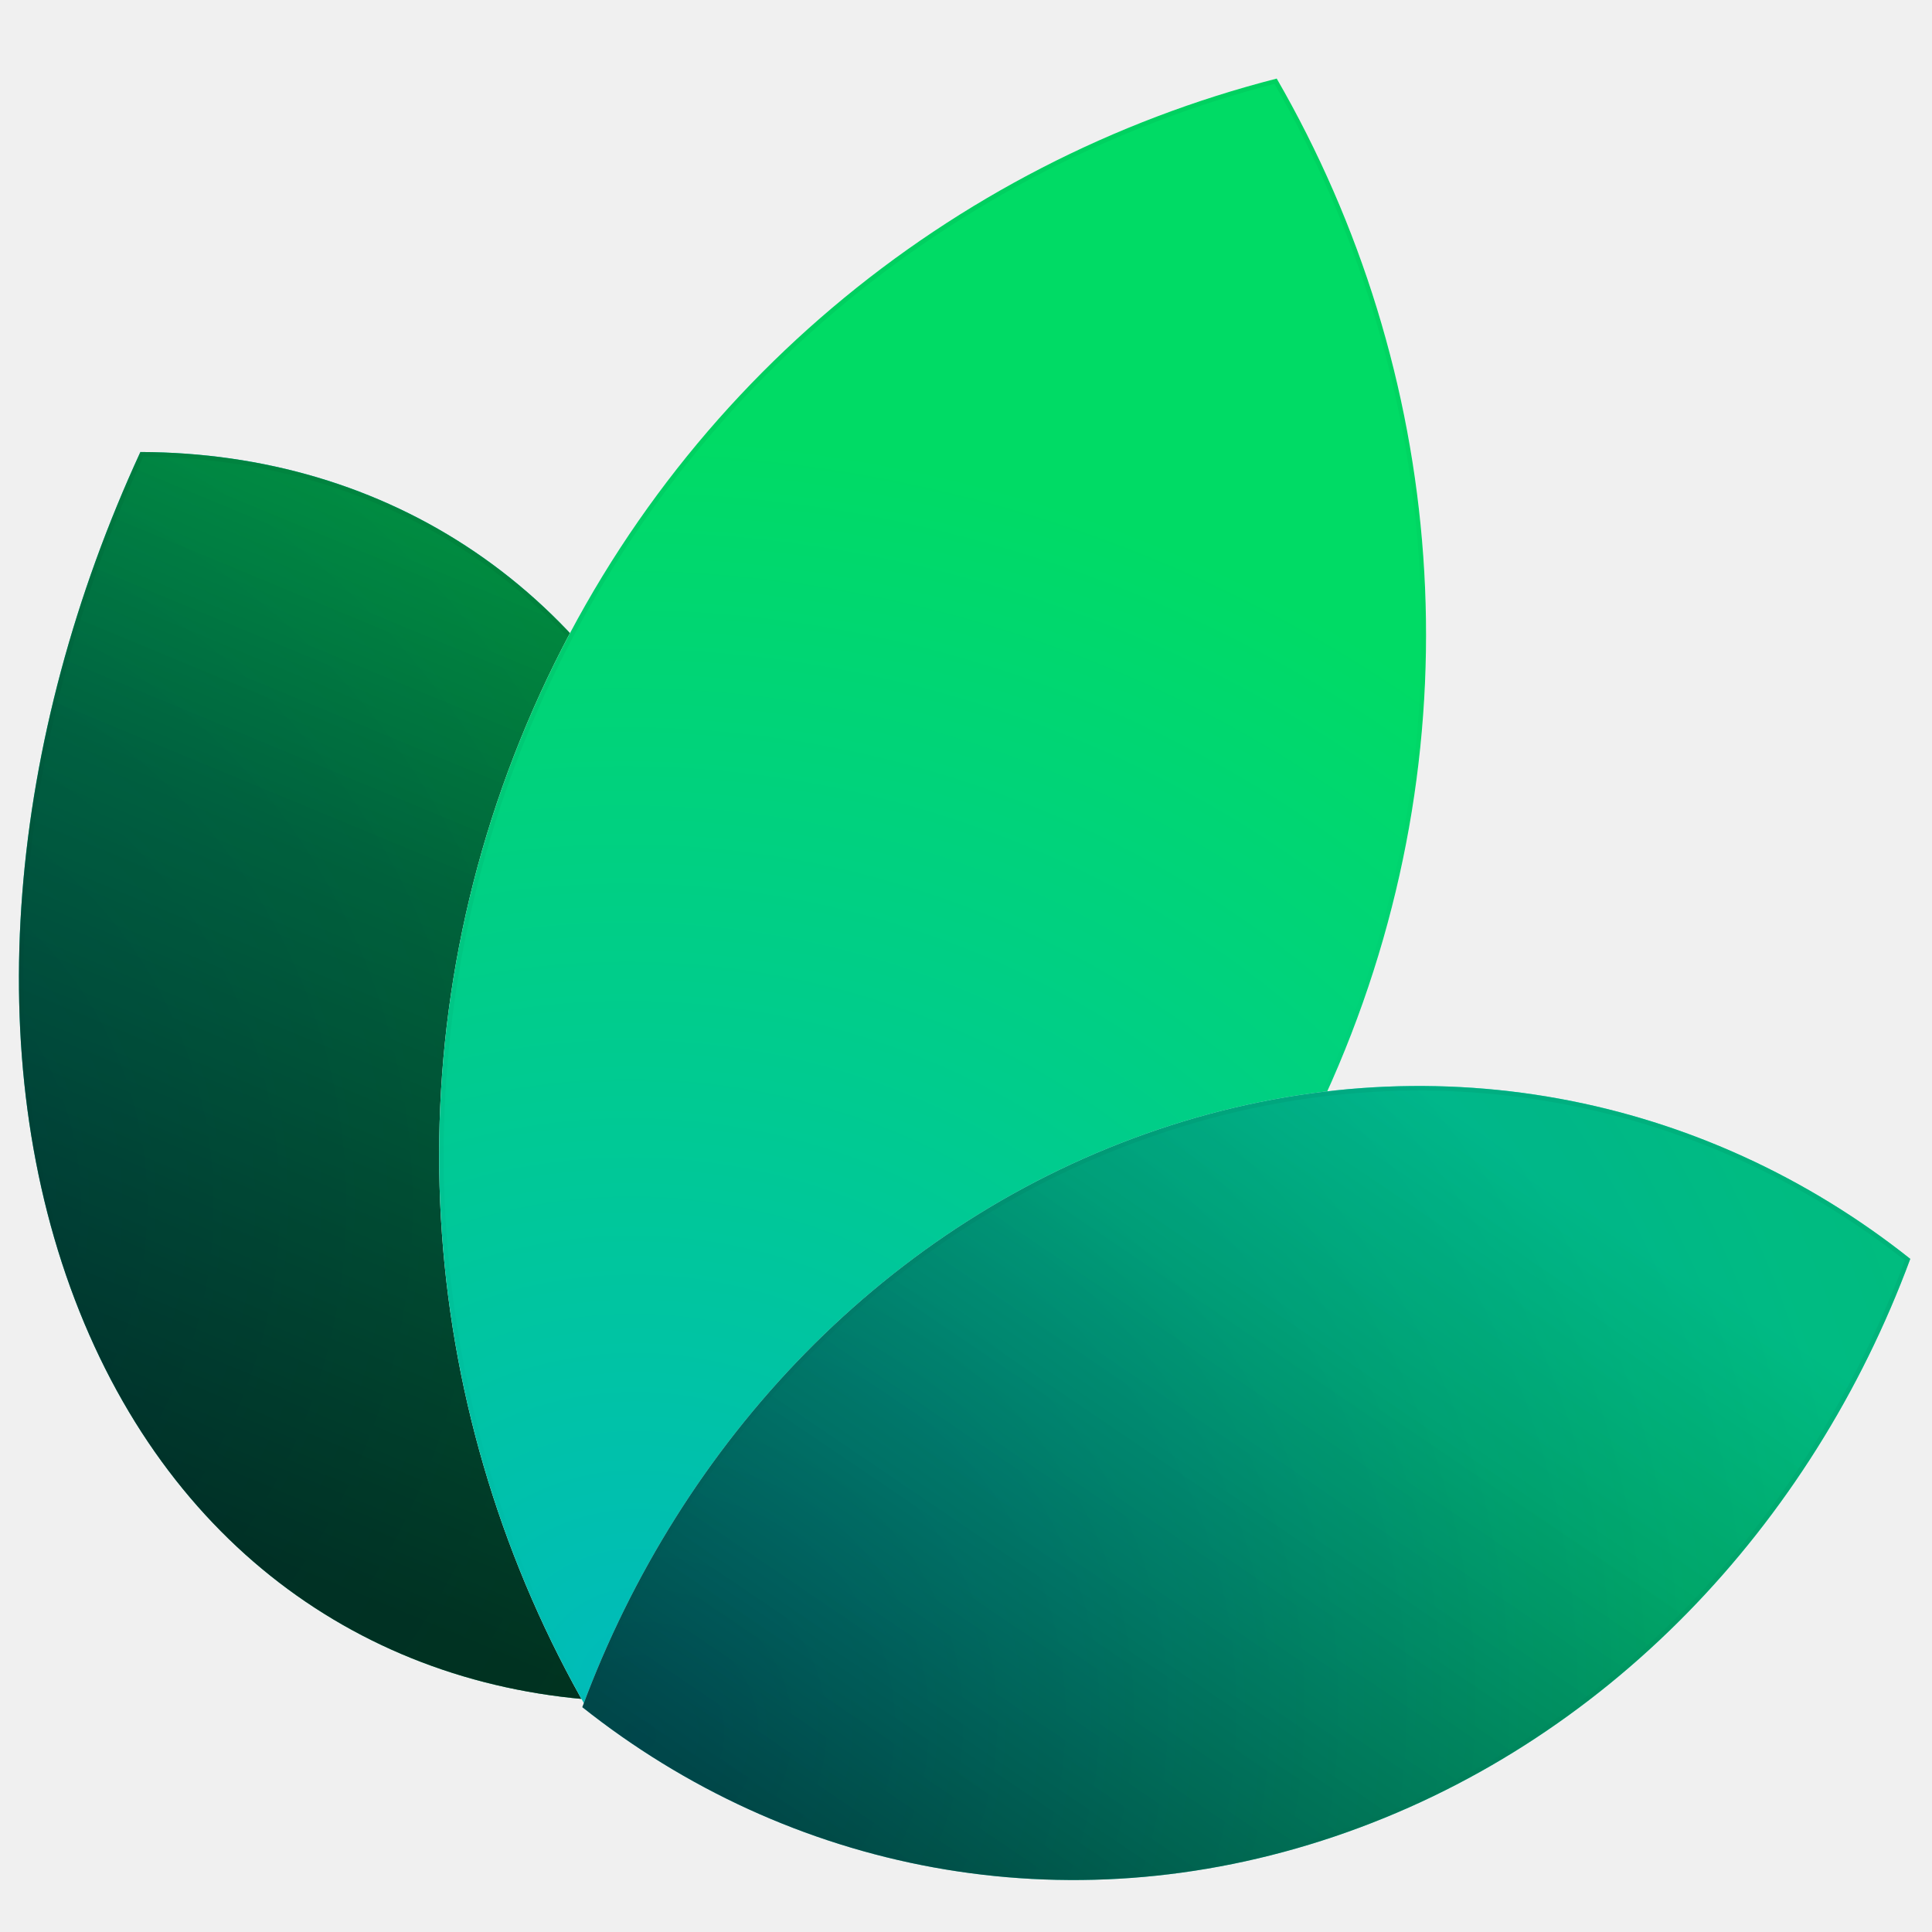
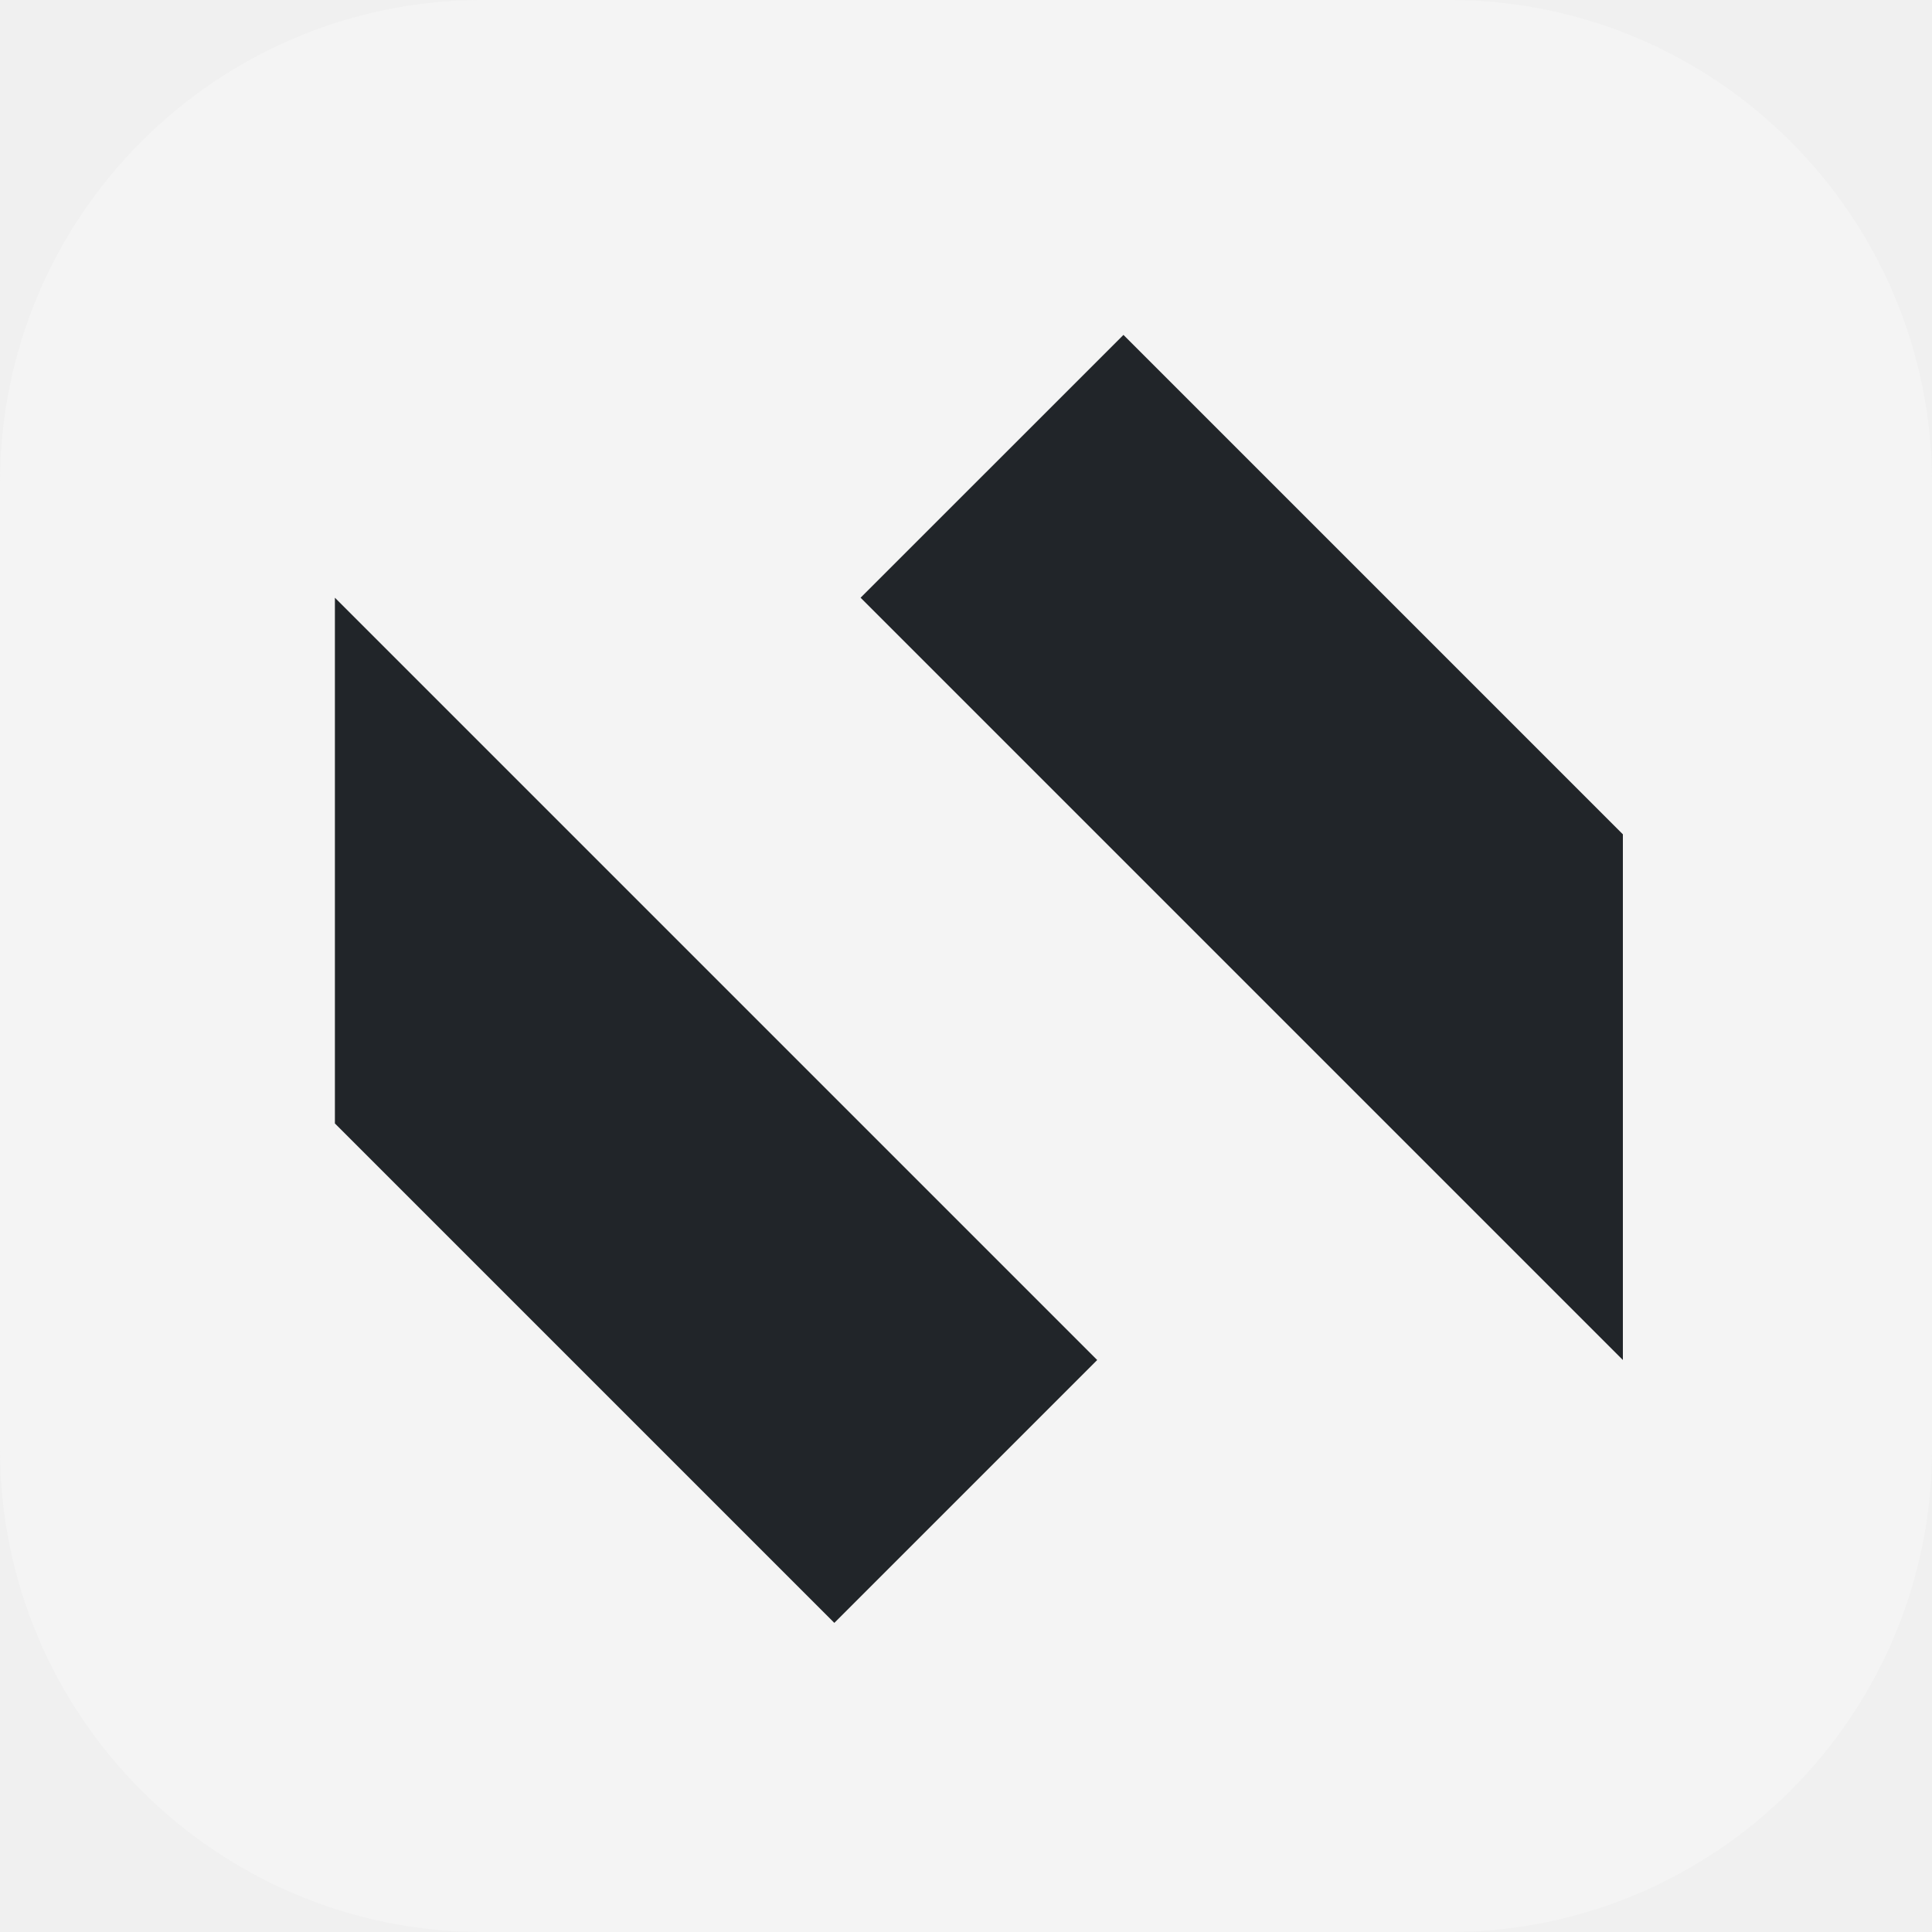
- <svg xmlns="http://www.w3.org/2000/svg" width="24" height="24" viewBox="0 0 24 24" fill="none">
-   <path d="M7.953 21.139C4.896 21.13 2.255 19.458 0.987 16.29C-0.28 13.121 0.109 9.163 1.744 5.615C4.801 5.624 7.442 7.296 8.71 10.465C9.977 13.633 9.588 17.591 7.953 21.139Z" fill="white" />
-   <path d="M7.953 21.139C4.896 21.13 2.255 19.458 0.987 16.29C-0.28 13.121 0.109 9.163 1.744 5.615C4.801 5.624 7.442 7.296 8.71 10.465C9.977 13.633 9.588 17.591 7.953 21.139Z" fill="url(#paint0_radial_101_2703)" />
-   <path d="M7.953 21.139C4.896 21.13 2.255 19.458 0.987 16.29C-0.28 13.121 0.109 9.163 1.744 5.615C4.801 5.624 7.442 7.296 8.71 10.465C9.977 13.633 9.588 17.591 7.953 21.139Z" fill="black" fill-opacity="0.5" style="mix-blend-mode:hard-light" />
-   <path d="M7.953 21.139C4.896 21.13 2.255 19.458 0.987 16.29C-0.28 13.121 0.109 9.163 1.744 5.615C4.801 5.624 7.442 7.296 8.71 10.465C9.977 13.633 9.588 17.591 7.953 21.139Z" fill="url(#paint1_linear_101_2703)" fill-opacity="0.5" style="mix-blend-mode:hard-light" />
-   <path d="M8.684 10.476C9.945 13.63 9.561 17.572 7.935 21.111C4.897 21.096 2.274 19.431 1.013 16.279C-0.248 13.124 0.136 9.182 1.762 5.643C4.8 5.659 7.423 7.324 8.684 10.476Z" stroke="url(#paint2_linear_101_2703)" stroke-opacity="0.05" stroke-width="0.056" />
-   <path d="M7.31 21.257C11.354 20.221 14.884 17.375 16.628 13.236C18.373 9.097 17.945 4.587 15.86 0.976C11.816 2.012 8.287 4.858 6.542 8.998C4.797 13.137 5.225 17.646 7.31 21.257Z" fill="white" />
-   <path d="M7.31 21.257C11.354 20.221 14.884 17.375 16.628 13.236C18.373 9.097 17.945 4.587 15.86 0.976C11.816 2.012 8.287 4.858 6.542 8.998C4.797 13.137 5.225 17.646 7.31 21.257Z" fill="url(#paint3_radial_101_2703)" />
-   <path d="M16.603 13.225C14.864 17.349 11.351 20.187 7.324 21.225C5.253 17.624 4.829 13.132 6.568 9.009C8.306 4.885 11.819 2.047 15.846 1.009C17.918 4.61 18.341 9.101 16.603 13.225Z" stroke="url(#paint4_linear_101_2703)" stroke-opacity="0.05" stroke-width="0.056" />
-   <path d="M7.234 21.207C9.789 23.237 13.21 23.951 16.577 22.814C19.944 21.677 22.506 18.945 23.73 15.638C21.175 13.608 17.754 12.894 14.387 14.031C11.02 15.168 8.458 17.901 7.234 21.207Z" fill="white" />
-   <path d="M7.234 21.207C9.789 23.237 13.21 23.951 16.577 22.814C19.944 21.677 22.506 18.945 23.73 15.638C21.175 13.608 17.754 12.894 14.387 14.031C11.02 15.168 8.458 17.901 7.234 21.207Z" fill="url(#paint5_radial_101_2703)" />
-   <path d="M7.234 21.207C9.789 23.237 13.21 23.951 16.577 22.814C19.944 21.677 22.506 18.945 23.73 15.638C21.175 13.608 17.754 12.894 14.387 14.031C11.02 15.168 8.458 17.901 7.234 21.207Z" fill="black" fill-opacity="0.2" style="mix-blend-mode:hard-light" />
-   <path d="M7.234 21.207C9.789 23.237 13.21 23.951 16.577 22.814C19.944 21.677 22.506 18.945 23.73 15.638C21.175 13.608 17.754 12.894 14.387 14.031C11.02 15.168 8.458 17.901 7.234 21.207Z" fill="url(#paint6_linear_101_2703)" fill-opacity="0.5" style="mix-blend-mode:hard-light" />
-   <path d="M16.568 22.787C13.218 23.918 9.814 23.212 7.267 21.198C8.492 17.907 11.044 15.189 14.396 14.058C17.747 12.927 21.15 13.633 23.697 15.648C22.472 18.938 19.92 21.656 16.568 22.787Z" stroke="url(#paint7_linear_101_2703)" stroke-opacity="0.05" stroke-width="0.056" />
-   <defs>
-     <radialGradient id="paint0_radial_101_2703" cx="0" cy="0" r="1" gradientUnits="userSpaceOnUse" gradientTransform="translate(-3.00503 15.023) rotate(-10.029) scale(17.9572 17.784)">
-       <stop stop-color="#00B0BB" />
-       <stop offset="1" stop-color="#00DB65" />
-     </radialGradient>
-     <linearGradient id="paint1_linear_101_2703" x1="7.39" y1="4.813" x2="1.63" y2="18.689" gradientUnits="userSpaceOnUse">
-       <stop stop-color="#18E299" />
-       <stop offset="1" />
-     </linearGradient>
-     <linearGradient id="paint2_linear_101_2703" x1="7.948" y1="8.016" x2="1.761" y2="18.746" gradientUnits="userSpaceOnUse">
-       <stop />
-       <stop offset="1" stop-opacity="0" />
-     </linearGradient>
-     <radialGradient id="paint3_radial_101_2703" cx="0" cy="0" r="1" gradientUnits="userSpaceOnUse" gradientTransform="translate(8.11404 20.8822) rotate(-75.7542) scale(21.6246 23.7772)">
-       <stop stop-color="#00BBBB" />
-       <stop offset="0.713" stop-color="#00DB65" />
-     </radialGradient>
-     <linearGradient id="paint4_linear_101_2703" x1="7.602" y1="5.871" x2="15.556" y2="16.372" gradientUnits="userSpaceOnUse">
-       <stop />
-       <stop offset="1" stop-opacity="0" />
-     </linearGradient>
-     <radialGradient id="paint5_radial_101_2703" cx="0" cy="0" r="1" gradientUnits="userSpaceOnUse" gradientTransform="translate(7.84537 21.5181) rotate(-20.3525) scale(18.5603 17.32)">
-       <stop stop-color="#00B0BB" />
-       <stop offset="1" stop-color="#00DB65" />
-     </radialGradient>
-     <linearGradient id="paint6_linear_101_2703" x1="16.808" y1="13.007" x2="10.041" y2="22.994" gradientUnits="userSpaceOnUse">
-       <stop stop-color="#00B1BC" />
-       <stop offset="1" />
-     </linearGradient>
-     <linearGradient id="paint7_linear_101_2703" x1="16.808" y1="13.007" x2="14.169" y2="23.841" gradientUnits="userSpaceOnUse">
-       <stop />
-       <stop offset="1" stop-opacity="0" />
-     </linearGradient>
-   </defs>
+ <svg xmlns="http://www.w3.org/2000/svg" width="32" height="32" viewBox="0 0 32 32" fill="none">
+   <rect width="32" height="32" rx="8" fill="#F4F4F4" />
+   <path d="M5.547 9.9L18.173 22.526L13.819 26.88L5.547 18.608V9.9Z" fill="#212529" />
+   <path d="M18.608 5.547L26.88 13.819V22.526L14.254 9.9L18.608 5.547Z" fill="#212529" />
</svg>
